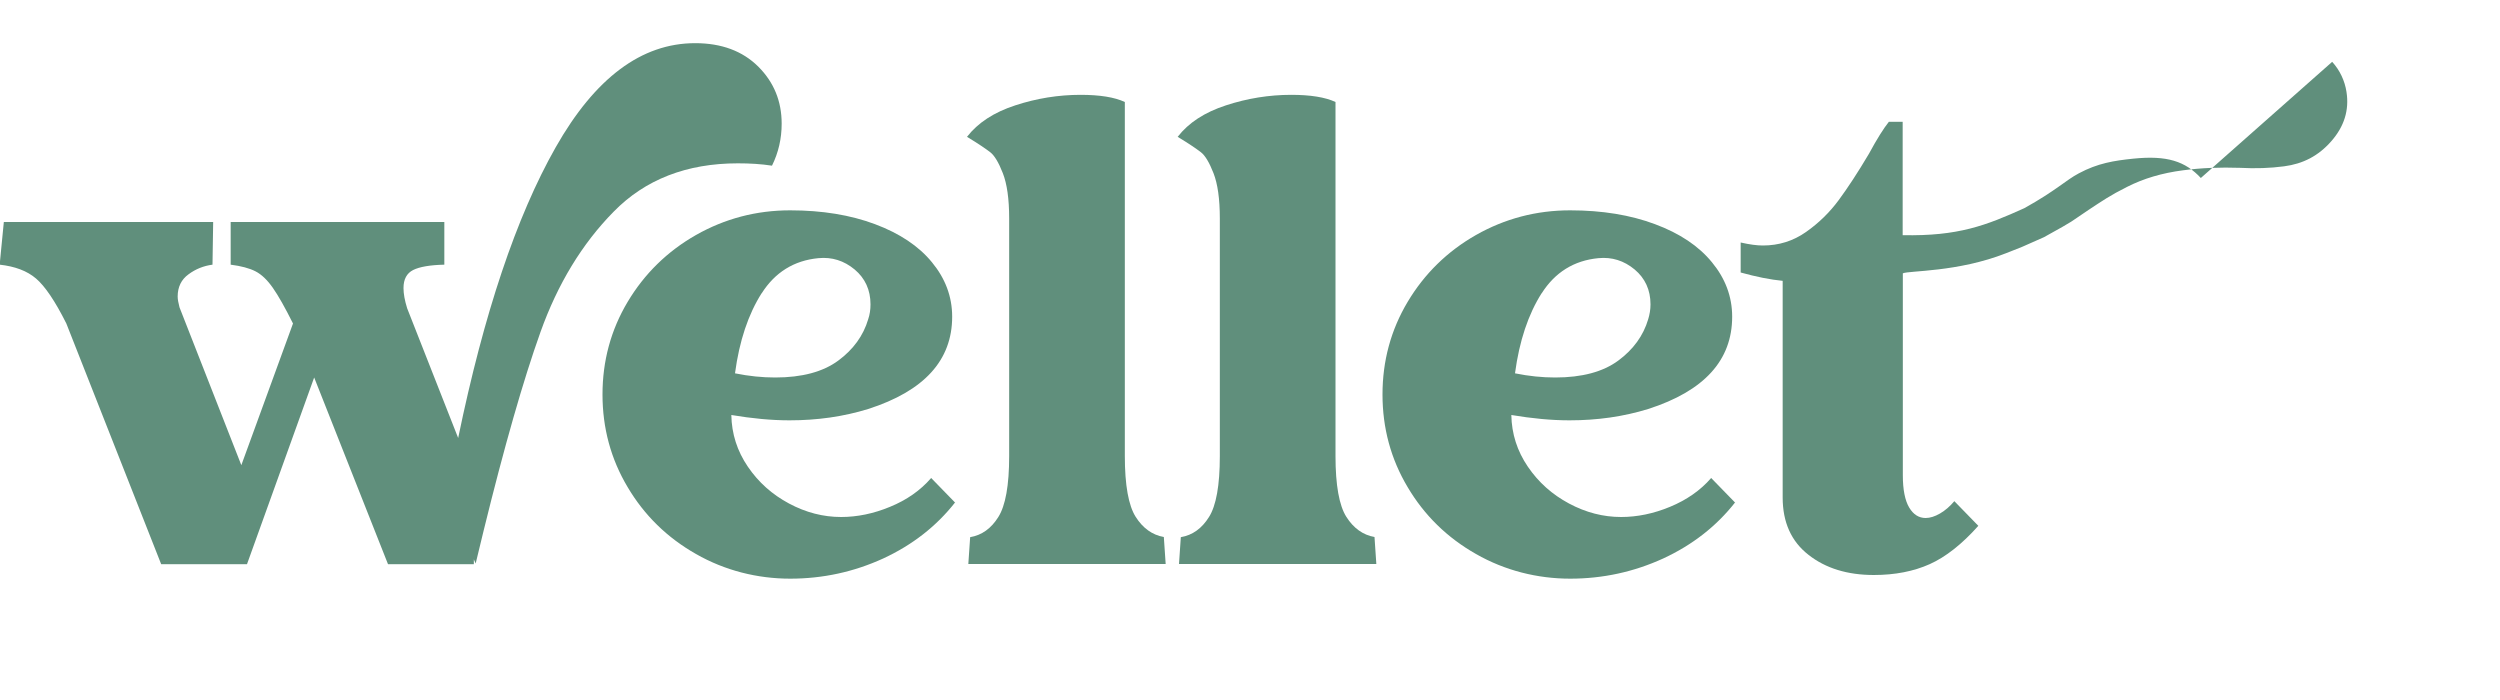
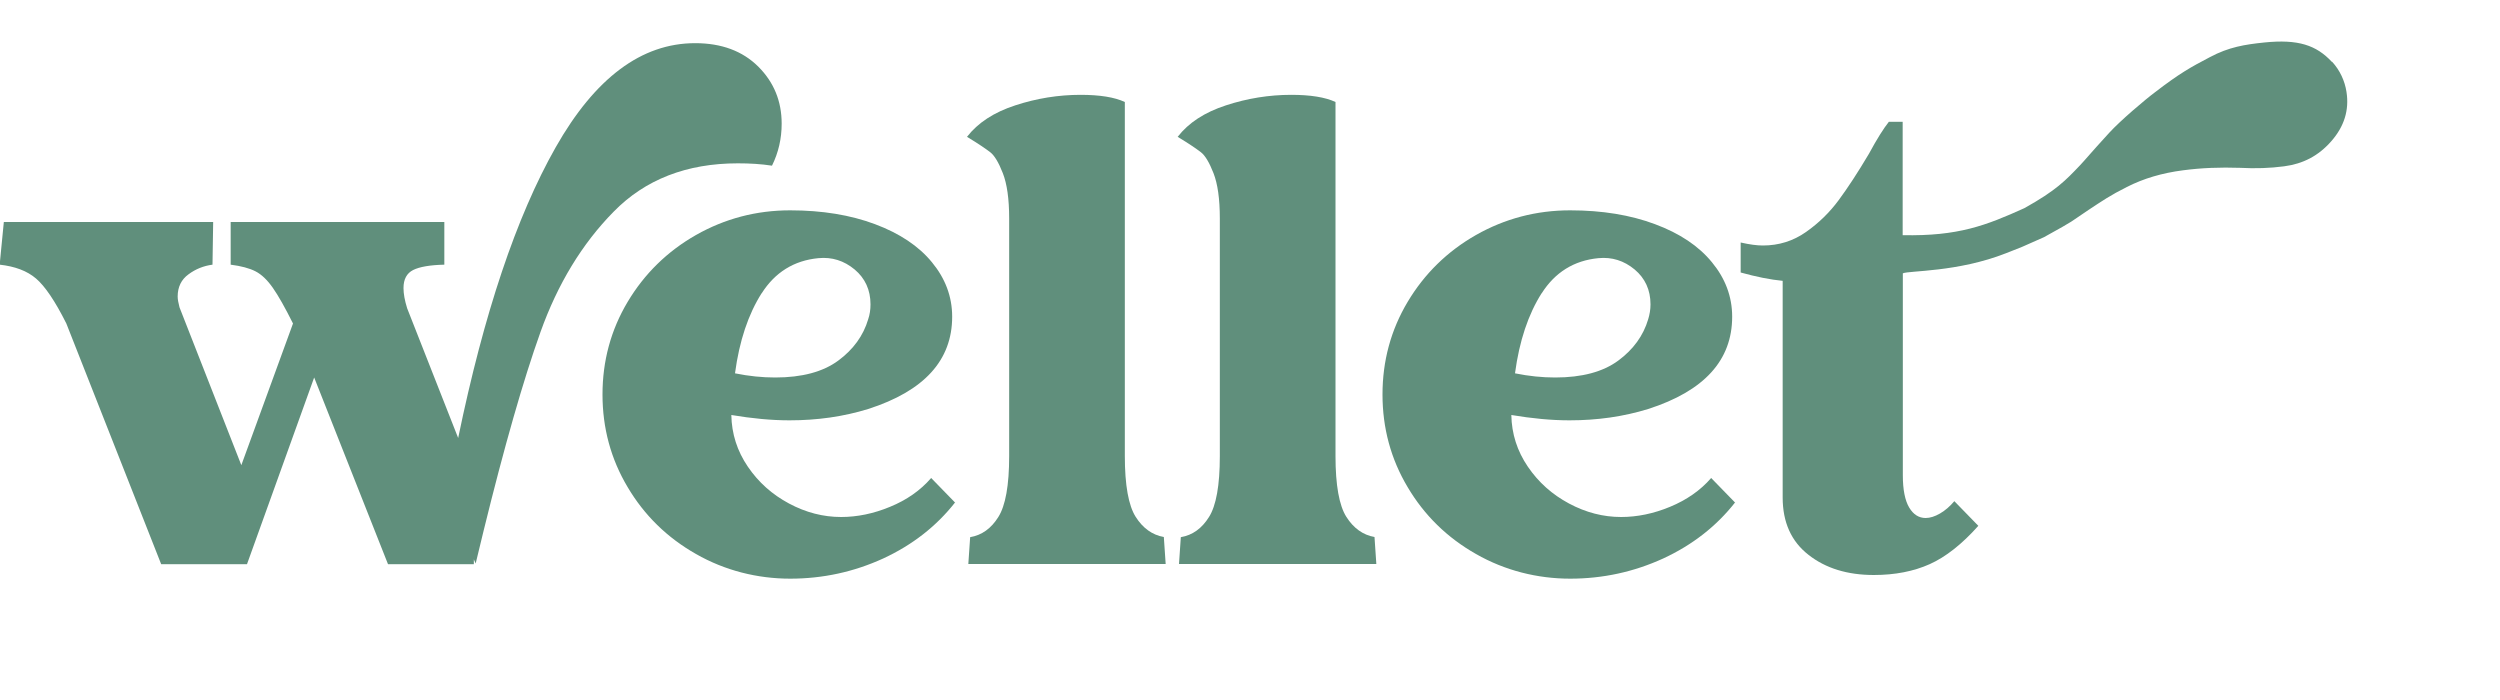
<svg xmlns="http://www.w3.org/2000/svg" viewBox="0 138 150 42" aria-label="Wellet">
  <path fill="#608F7C" d="M45.5,142c.94.94,1.4,2.08,1.4,3.42,0,.89-.19,1.73-.58,2.52-.65-.1-1.33-.14-2.05-.14-3.07,0-5.56.97-7.45,2.9-1.9,1.93-3.36,4.34-4.39,7.22-1.03,2.88-2.17,6.86-3.42,11.95l-.47,1.94-.11-.25v.29h-5.15l-4.43-11.2-4.03,11.2h-5.15l-5.69-14.44c-.67-1.34-1.28-2.24-1.82-2.7-.54-.46-1.27-.73-2.18-.83l.25-2.56h12.56l-.04,2.56c-.53.07-1.01.26-1.44.58-.43.31-.65.76-.65,1.33,0,.17.04.38.11.65l3.71,9.47,3.1-8.5c-.48-.96-.88-1.67-1.21-2.14s-.67-.8-1.04-.99c-.37-.19-.87-.32-1.49-.4v-2.56h12.82v2.56c-.86.02-1.49.13-1.87.32-.38.19-.58.55-.58,1.08,0,.34.07.74.22,1.22l3.06,7.78c1.54-7.46,3.49-13.28,5.85-17.44,2.36-4.16,5.15-6.25,8.37-6.25,1.58,0,2.84.47,3.78,1.4Z" />
  <path fill="#608F7C" d="M57.31,168.14c-1.13,1.44-2.57,2.56-4.32,3.37-1.75.8-3.61,1.21-5.58,1.21s-3.92-.49-5.65-1.48c-1.73-.98-3.1-2.32-4.1-4.01-1.01-1.69-1.51-3.55-1.51-5.56s.5-3.87,1.51-5.56c1.01-1.69,2.38-3.03,4.1-4.01,1.73-.98,3.61-1.48,5.65-1.48,1.92,0,3.62.28,5.09.83s2.62,1.31,3.42,2.29c.8.97,1.21,2.06,1.21,3.26,0,2.62-1.68,4.46-5.04,5.54-1.49.46-3.06.68-4.72.68-1.08,0-2.24-.11-3.49-.32.02,1.13.35,2.16.99,3.1.64.94,1.46,1.67,2.47,2.21s2.05.81,3.13.81c.96,0,1.94-.2,2.93-.61,1-.41,1.82-.98,2.47-1.73l1.44,1.48ZM45.7,155.59c-.8,1.26-1.34,2.86-1.6,4.81.84.17,1.64.25,2.41.25,1.61,0,2.87-.34,3.78-1.01.91-.67,1.51-1.5,1.8-2.48.1-.29.14-.59.14-.9,0-.86-.32-1.56-.95-2.09-.64-.53-1.36-.76-2.18-.68-1.46.14-2.6.85-3.4,2.11Z" />
  <path fill="#608F7C" d="M58.21,170.23c.7-.12,1.26-.52,1.69-1.21.43-.68.65-1.9.65-3.65v-14.26c0-1.18-.13-2.08-.38-2.72s-.5-1.06-.76-1.26-.71-.51-1.39-.92c.65-.84,1.61-1.47,2.9-1.89,1.28-.42,2.59-.63,3.91-.63,1.15,0,2.04.14,2.66.43v21.24c0,1.75.22,2.97.65,3.65.43.68,1,1.09,1.69,1.21l.11,1.62h-11.84l.11-1.62Z" />
  <path fill="#608F7C" d="M70.85,170.23c.7-.12,1.26-.52,1.69-1.21.43-.68.65-1.9.65-3.65v-14.26c0-1.18-.13-2.08-.38-2.72s-.5-1.06-.76-1.26-.71-.51-1.39-.92c.65-.84,1.61-1.47,2.9-1.89,1.28-.42,2.59-.63,3.91-.63,1.15,0,2.04.14,2.66.43v21.24c0,1.75.22,2.97.65,3.65.43.68,1,1.09,1.69,1.21l.11,1.62h-11.84l.11-1.62Z" />
  <path fill="#608F7C" d="M104.11,168.14c-1.13,1.44-2.57,2.56-4.32,3.37-1.75.8-3.61,1.21-5.58,1.21s-3.92-.49-5.65-1.48c-1.73-.98-3.1-2.32-4.1-4.01-1.01-1.69-1.51-3.55-1.51-5.56s.5-3.87,1.51-5.56c1.01-1.69,2.38-3.03,4.1-4.01,1.73-.98,3.61-1.48,5.65-1.48,1.92,0,3.62.28,5.09.83,1.48.55,2.62,1.31,3.42,2.29.8.97,1.21,2.06,1.21,3.26,0,2.62-1.68,4.46-5.04,5.54-1.49.46-3.06.68-4.72.68-1.08,0-2.24-.11-3.49-.32.02,1.13.35,2.16.99,3.1.64.94,1.46,1.67,2.47,2.21,1.01.54,2.05.81,3.13.81.96,0,1.94-.2,2.93-.61s1.82-.98,2.47-1.73l1.44,1.48ZM92.5,155.59c-.8,1.26-1.34,2.86-1.6,4.81.84.17,1.64.25,2.41.25,1.61,0,2.87-.34,3.78-1.01s1.51-1.5,1.8-2.48c.09-.29.14-.59.14-.9,0-.86-.32-1.56-.95-2.09-.64-.53-1.36-.76-2.18-.68-1.46.14-2.6.85-3.4,2.11Z" />
-   <path fill="#608F7C" d="M139.93,141.71c.46.5.76,1.14.86,1.81.17,1.09-.14,2.07-.91,2.95s-1.69,1.36-2.84,1.51c-.83.11-1.71.14-2.64.09-1.17-.04-2.31,0-3.43.15-1.24.16-2.36.49-3.36,1-1,.5-1.5.85-2.29,1.37-1.25.83-.64.51-2.68,1.64-1.7.75-1.02.47-2.27.96-2.92,1.15-5.84,1.04-6.2,1.21v12.12c0,.86.13,1.51.38,1.93s.58.63.99.63c.26,0,.55-.09.86-.27.31-.18.6-.43.86-.74l1.44,1.48c-.98,1.1-1.96,1.87-2.92,2.3-.96.43-2.08.65-3.35.65-1.58,0-2.89-.4-3.92-1.21-1.03-.8-1.55-1.95-1.55-3.44v-13c-.74-.07-1.58-.24-2.52-.5v-1.8c.53.12.97.18,1.33.18.96,0,1.82-.27,2.59-.81.77-.54,1.42-1.18,1.96-1.91.54-.73,1.15-1.66,1.82-2.79.48-.89.88-1.52,1.19-1.91h.83v6.8c3.33.07,5-.58,7.3-1.62,1.91-1.06,2.49-1.68,3.27-2.09,1.14-.61,2.11-.76,3.26-.88,2.04-.21,3.13.16,4.06,1.16Z" />
+   <path fill="#608F7C" d="M139.93,141.71c.46.5.76,1.14.86,1.81.17,1.09-.14,2.07-.91,2.95s-1.69,1.36-2.84,1.51c-.83.11-1.71.14-2.64.09-1.17-.04-2.31,0-3.43.15-1.24.16-2.36.49-3.36,1-1,.5-1.5.85-2.29,1.37-1.25.83-.64.51-2.68,1.64-1.7.75-1.02.47-2.27.96-2.92,1.15-5.84,1.04-6.2,1.21v12.12c0,.86.13,1.51.38,1.93s.58.63.99.63c.26,0,.55-.09.86-.27.31-.18.6-.43.86-.74l1.44,1.48c-.98,1.1-1.96,1.87-2.92,2.3-.96.43-2.08.65-3.35.65-1.58,0-2.89-.4-3.92-1.21-1.03-.8-1.55-1.95-1.55-3.44v-13c-.74-.07-1.58-.24-2.52-.5v-1.8c.53.12.97.18,1.33.18.96,0,1.82-.27,2.59-.81.77-.54,1.42-1.18,1.96-1.91.54-.73,1.15-1.66,1.82-2.79.48-.89.88-1.52,1.19-1.91h.83v6.8c3.33.07,5-.58,7.3-1.62,1.91-1.06,2.49-1.68,3.33-2.56.36-.38.58-.67,1.77-1.97.66-.72,2.14-1.98,2.76-2.44,1.43-1.1,2.12-1.49,3.27-2.09,1.14-.61,2.11-.76,3.26-.88,2.04-.21,3.13.16,4.06,1.16Z" />
</svg>
